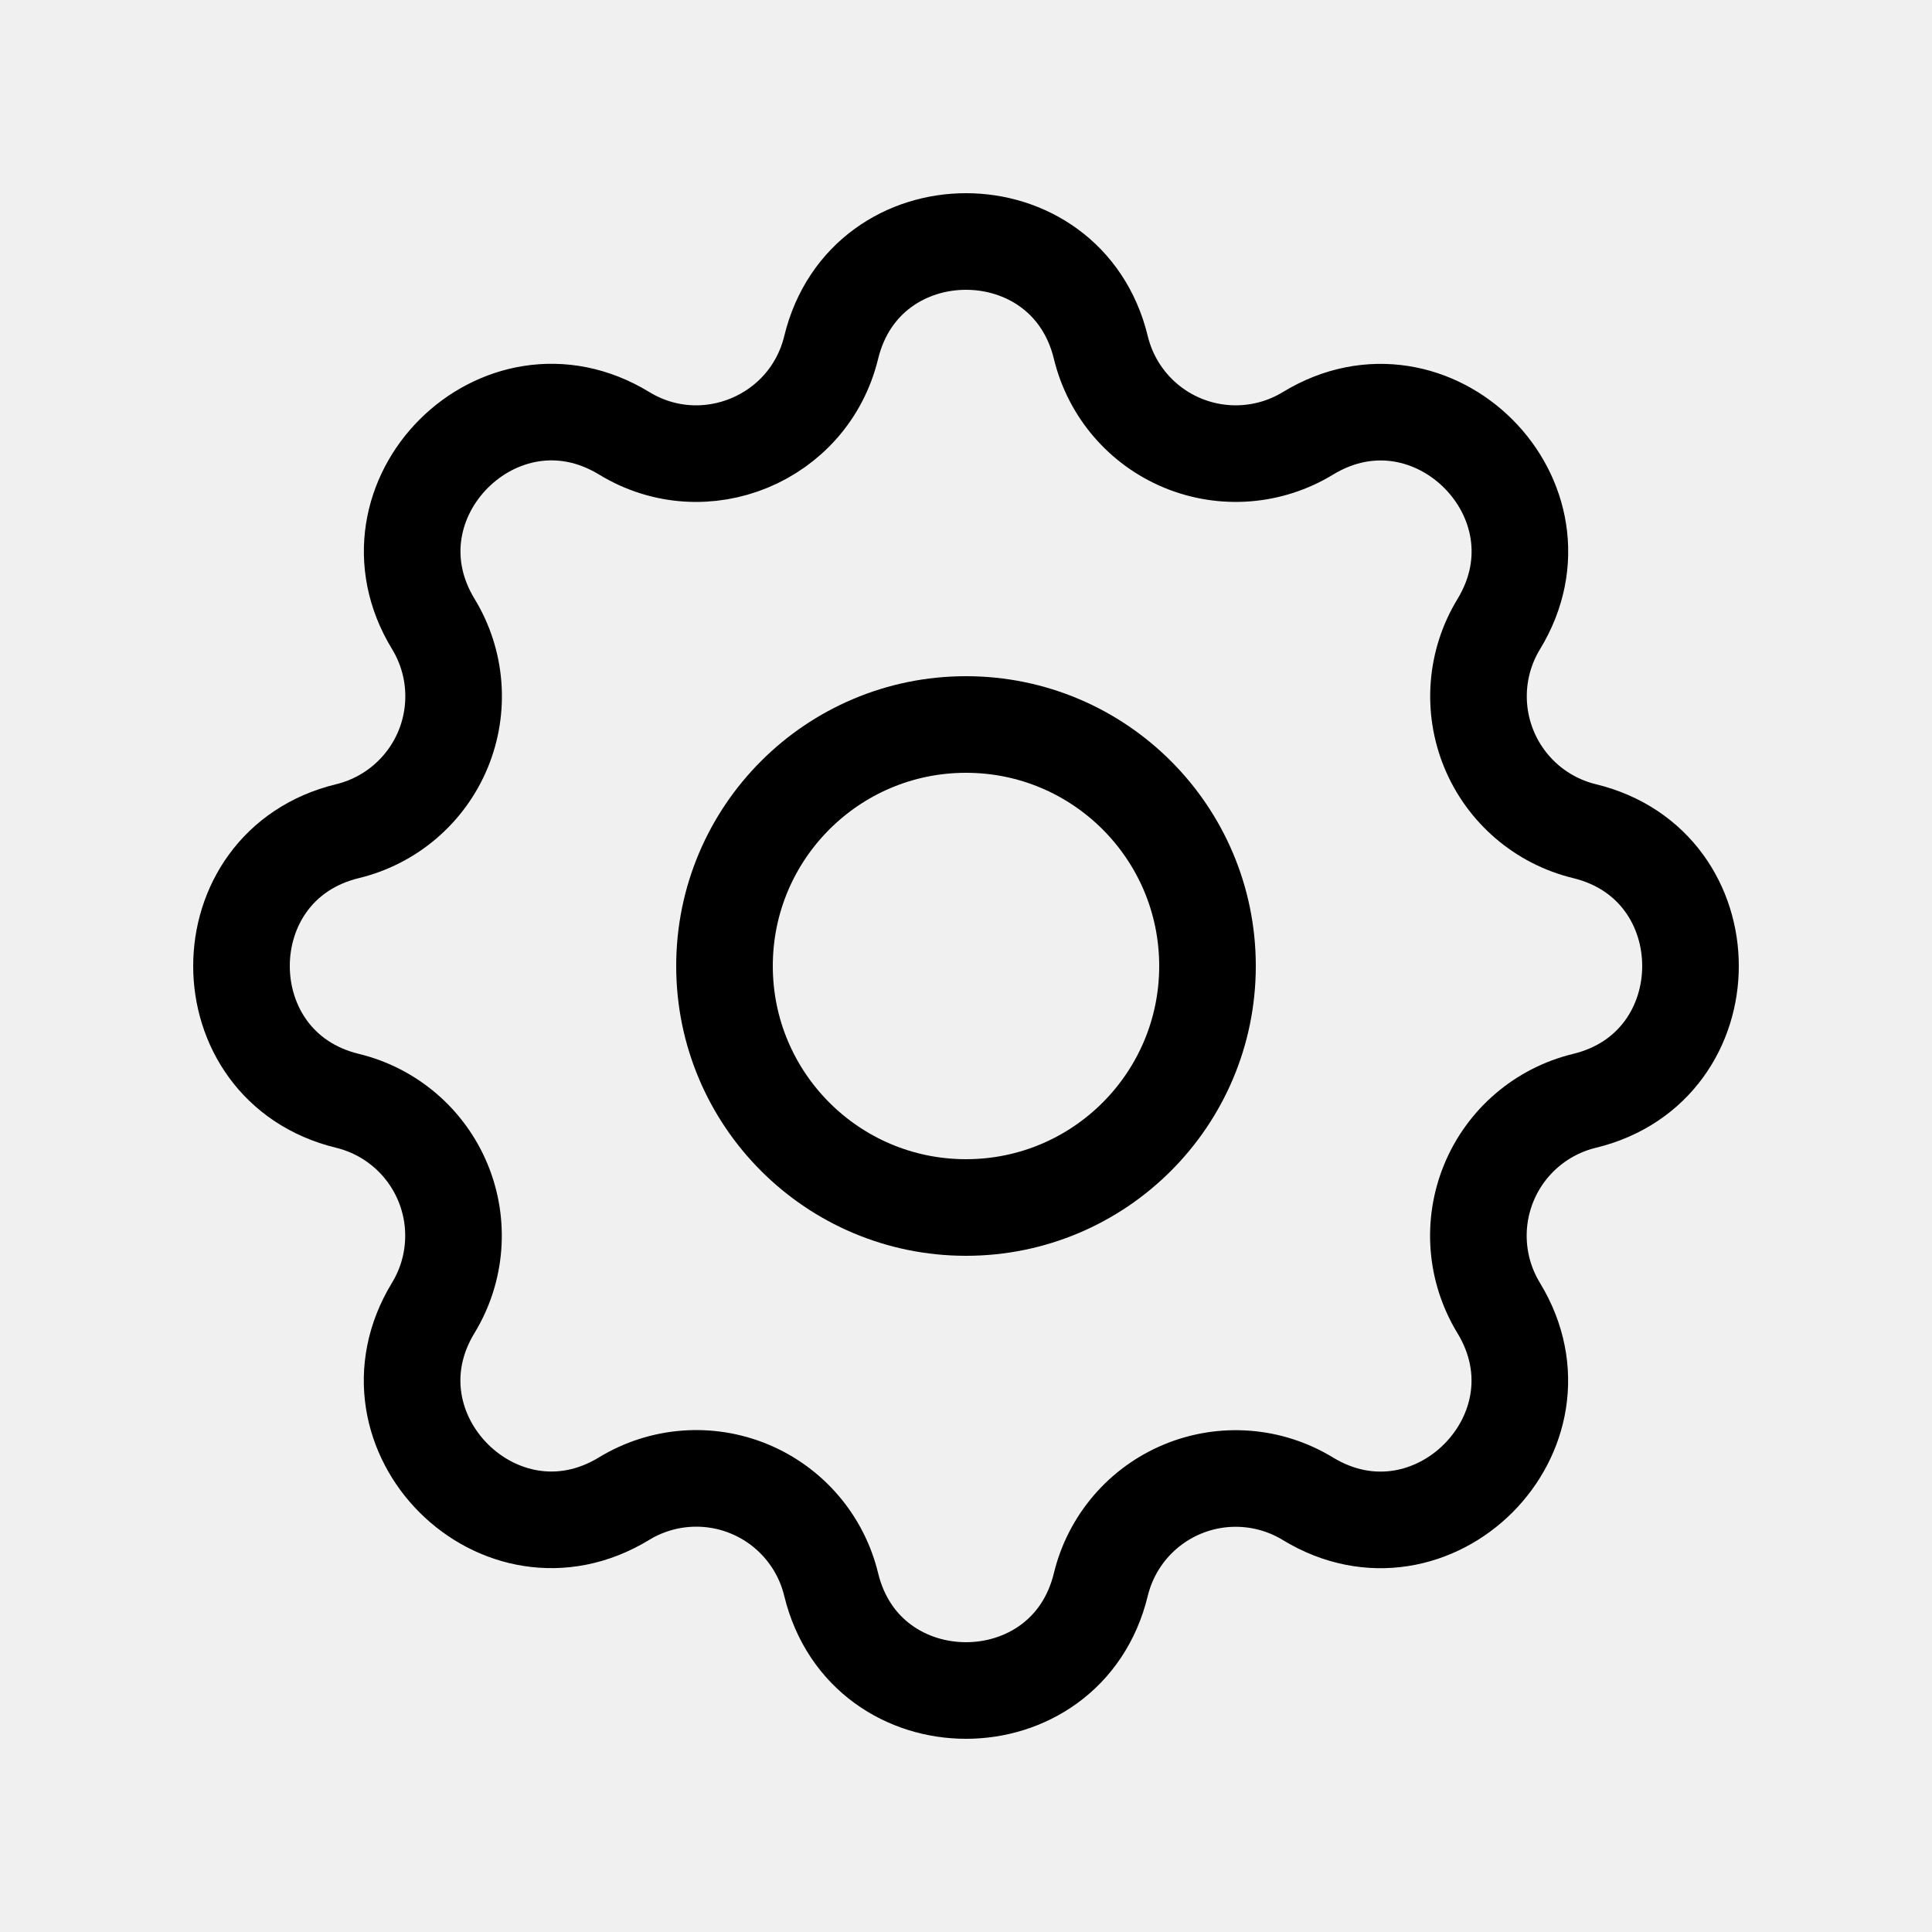
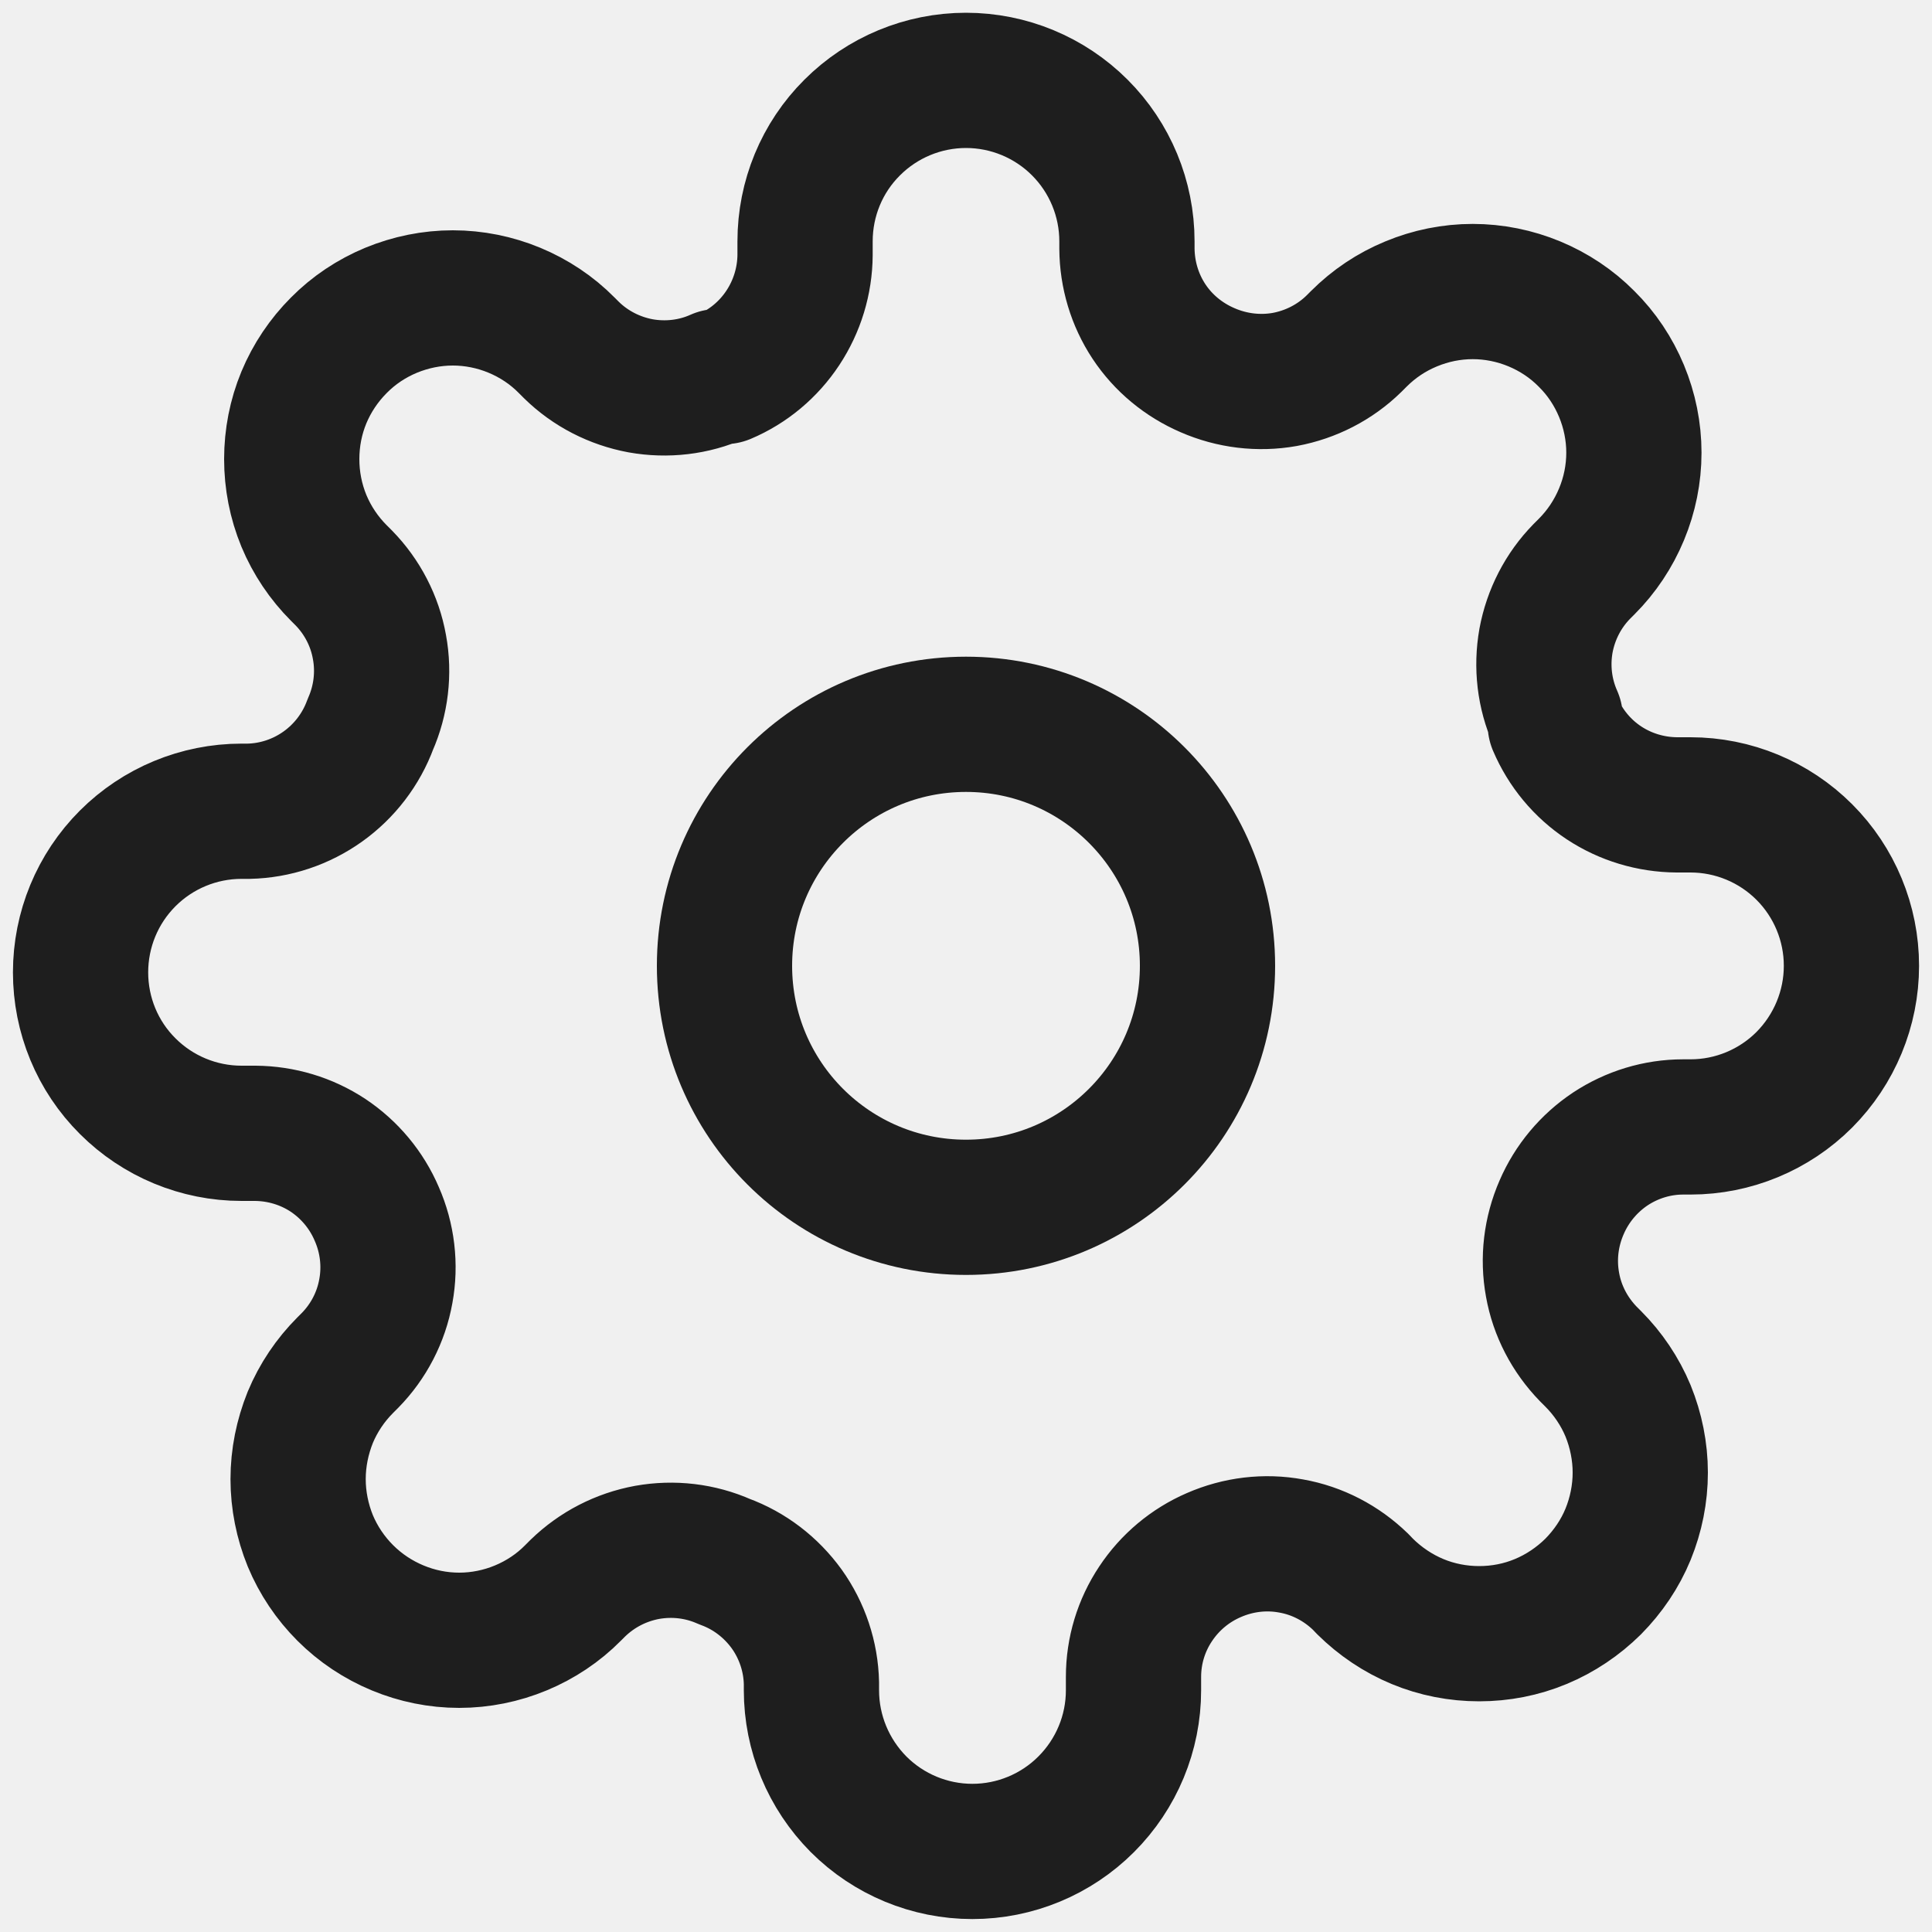
- <svg xmlns="http://www.w3.org/2000/svg" fill="none" viewBox="0 0 24 24" stroke="currentColor" stroke-width="1.2">
-   <path stroke-linecap="round" stroke-linejoin="round" d="M10.325 4.317c.426-1.756 2.924-1.756 3.35 0a1.724 1.724 0 002.573 1.066c1.543-.94 3.31.826 2.37 2.37a1.724 1.724 0 001.065 2.572c1.756.426 1.756 2.924 0 3.35a1.724 1.724 0 00-1.066 2.573c.94 1.543-.826 3.31-2.37 2.37a1.724 1.724 0 00-2.572 1.065c-.426 1.756-2.924 1.756-3.35 0a1.724 1.724 0 00-2.573-1.066c-1.543.94-3.31-.826-2.37-2.37a1.724 1.724 0 00-1.065-2.572c-1.756-.426-1.756-2.924 0-3.35a1.724 1.724 0 001.066-2.573c-.94-1.543.826-3.31 2.37-2.37.996.608 2.296.07 2.572-1.065z" />
-   <path stroke-linecap="round" stroke-linejoin="round" d="M15 12a3 3 0 11-6 0 3 3 0 016 0z" />
+ <svg xmlns="http://www.w3.org/2000/svg" width="10" height="10" viewBox="0 0 10 10" fill="none">
+   <g clip-path="url(#clip0_820_28)">
+     <path d="M5 6.249C5.69 6.249 6.25 5.69 6.25 4.999C6.25 4.309 5.69 3.749 5 3.749C4.309 3.749 3.75 4.309 3.75 4.999C3.75 5.69 4.309 6.249 5 6.249Z" stroke="#1E1E1E" stroke-width="0.7" stroke-linecap="round" stroke-linejoin="round" />
+     <path d="M8.083 6.249C8.028 6.375 8.011 6.514 8.036 6.65C8.06 6.785 8.125 6.909 8.221 7.008L8.246 7.033C8.323 7.11 8.385 7.202 8.427 7.303C8.468 7.404 8.49 7.513 8.49 7.622C8.49 7.732 8.468 7.84 8.427 7.941C8.385 8.043 8.323 8.134 8.246 8.212C8.168 8.289 8.076 8.351 7.975 8.393C7.874 8.435 7.766 8.456 7.656 8.456C7.547 8.456 7.438 8.435 7.337 8.393C7.236 8.351 7.144 8.289 7.066 8.212L7.042 8.187C6.943 8.091 6.819 8.026 6.683 8.002C6.548 7.977 6.409 7.994 6.283 8.049C6.16 8.102 6.055 8.19 5.981 8.302C5.907 8.413 5.867 8.544 5.867 8.679V8.749C5.867 8.97 5.779 9.182 5.622 9.339C5.466 9.495 5.254 9.583 5.033 9.583C4.812 9.583 4.6 9.495 4.444 9.339C4.288 9.182 4.2 8.97 4.2 8.749V8.712C4.197 8.574 4.152 8.44 4.072 8.328C3.991 8.216 3.879 8.13 3.75 8.083C3.624 8.027 3.485 8.011 3.35 8.035C3.214 8.06 3.09 8.124 2.991 8.22L2.966 8.245C2.889 8.323 2.797 8.384 2.696 8.426C2.595 8.468 2.486 8.49 2.377 8.49C2.267 8.49 2.159 8.468 2.058 8.426C1.957 8.384 1.865 8.323 1.787 8.245C1.71 8.168 1.648 8.076 1.606 7.975C1.565 7.874 1.543 7.765 1.543 7.656C1.543 7.546 1.565 7.438 1.606 7.336C1.648 7.235 1.71 7.143 1.787 7.066L1.812 7.041C1.908 6.943 1.973 6.818 1.997 6.683C2.022 6.548 2.005 6.408 1.95 6.283C1.897 6.159 1.809 6.054 1.698 5.98C1.586 5.906 1.455 5.867 1.321 5.866H1.25C1.029 5.866 0.817 5.778 0.661 5.622C0.504 5.466 0.417 5.254 0.417 5.033C0.417 4.812 0.504 4.6 0.661 4.443C0.817 4.287 1.029 4.199 1.25 4.199H1.287C1.425 4.196 1.559 4.151 1.671 4.071C1.783 3.991 1.869 3.879 1.917 3.749C1.972 3.624 1.989 3.484 1.964 3.349C1.94 3.214 1.875 3.089 1.779 2.991L1.754 2.966C1.677 2.889 1.615 2.797 1.573 2.696C1.531 2.594 1.51 2.486 1.51 2.376C1.51 2.267 1.531 2.158 1.573 2.057C1.615 1.956 1.677 1.864 1.754 1.787C1.831 1.709 1.923 1.648 2.024 1.606C2.126 1.564 2.234 1.542 2.344 1.542C2.453 1.542 2.562 1.564 2.663 1.606C2.764 1.648 2.856 1.709 2.933 1.787L2.958 1.812C3.056 1.908 3.181 1.972 3.316 1.997C3.451 2.021 3.591 2.005 3.716 1.949H3.75C3.873 1.897 3.978 1.809 4.052 1.697C4.126 1.585 4.166 1.454 4.167 1.32V1.249C4.167 1.028 4.254 0.816 4.411 0.66C4.567 0.504 4.779 0.416 5 0.416C5.221 0.416 5.433 0.504 5.589 0.66C5.745 0.816 5.833 1.028 5.833 1.249V1.287C5.834 1.421 5.873 1.552 5.947 1.664C6.021 1.776 6.127 1.863 6.25 1.916C6.376 1.971 6.515 1.988 6.65 1.964C6.785 1.939 6.91 1.875 7.008 1.779L7.033 1.754C7.111 1.676 7.202 1.615 7.304 1.573C7.405 1.531 7.513 1.509 7.623 1.509C7.732 1.509 7.841 1.531 7.942 1.573C8.043 1.615 8.135 1.676 8.212 1.754C8.29 1.831 8.351 1.923 8.393 2.024C8.435 2.125 8.457 2.234 8.457 2.343C8.457 2.453 8.435 2.561 8.393 2.662C8.351 2.763 8.29 2.855 8.212 2.933L8.187 2.958C8.091 3.056 8.027 3.181 8.002 3.316C7.978 3.451 7.994 3.59 8.05 3.716V3.749C8.103 3.873 8.19 3.978 8.302 4.052C8.414 4.126 8.545 4.165 8.679 4.166H8.75C8.971 4.166 9.183 4.254 9.339 4.41C9.495 4.566 9.583 4.778 9.583 4.999C9.583 5.22 9.495 5.432 9.339 5.589C9.183 5.745 8.971 5.833 8.75 5.833H8.712C8.578 5.833 8.447 5.873 8.335 5.947C8.224 6.021 8.136 6.126 8.083 6.249Z" stroke="#1E1E1E" stroke-width="0.7" stroke-linecap="round" stroke-linejoin="round" />
+   </g>
+   <defs>
+     <clipPath id="clip0_820_28">
+       <rect width="10" height="10" fill="white" />
+     </clipPath>
+   </defs>
</svg>
